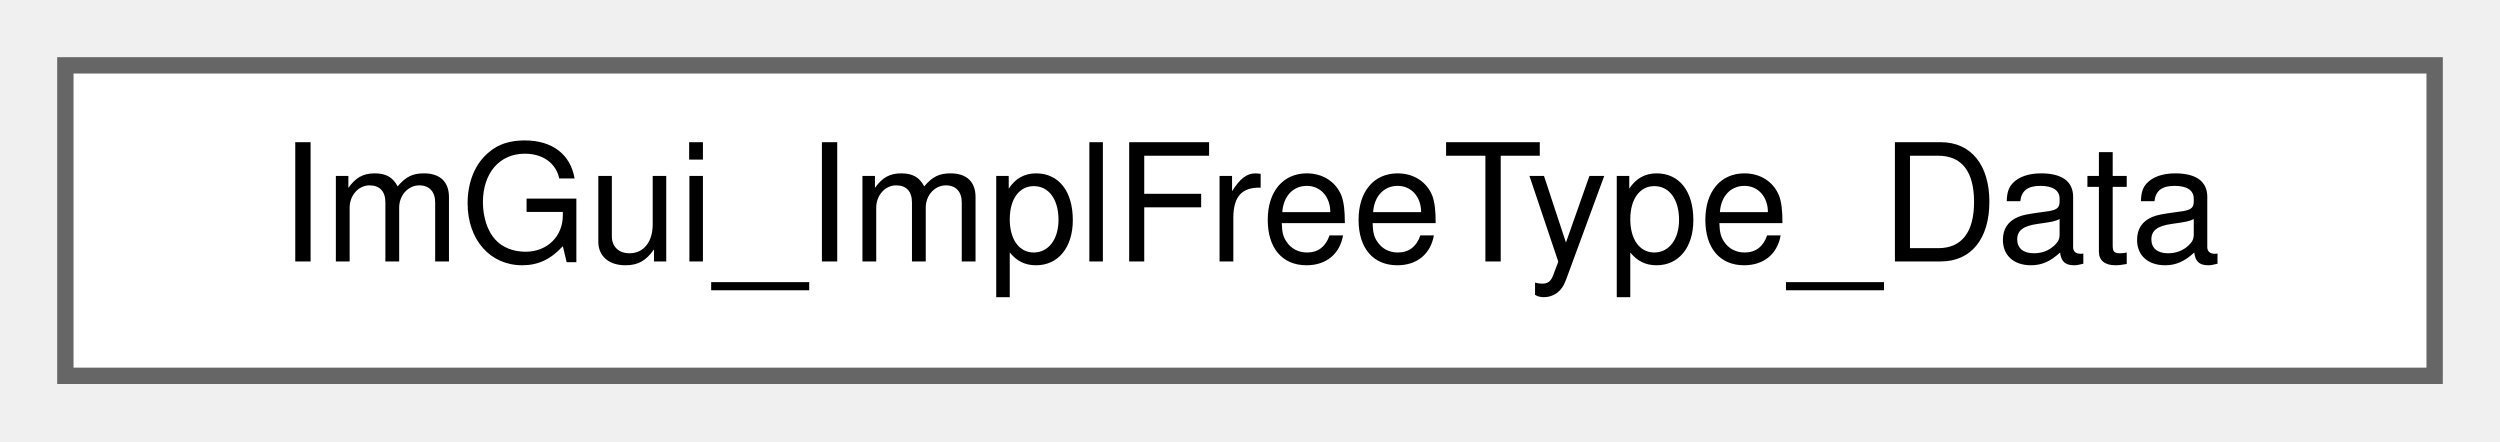
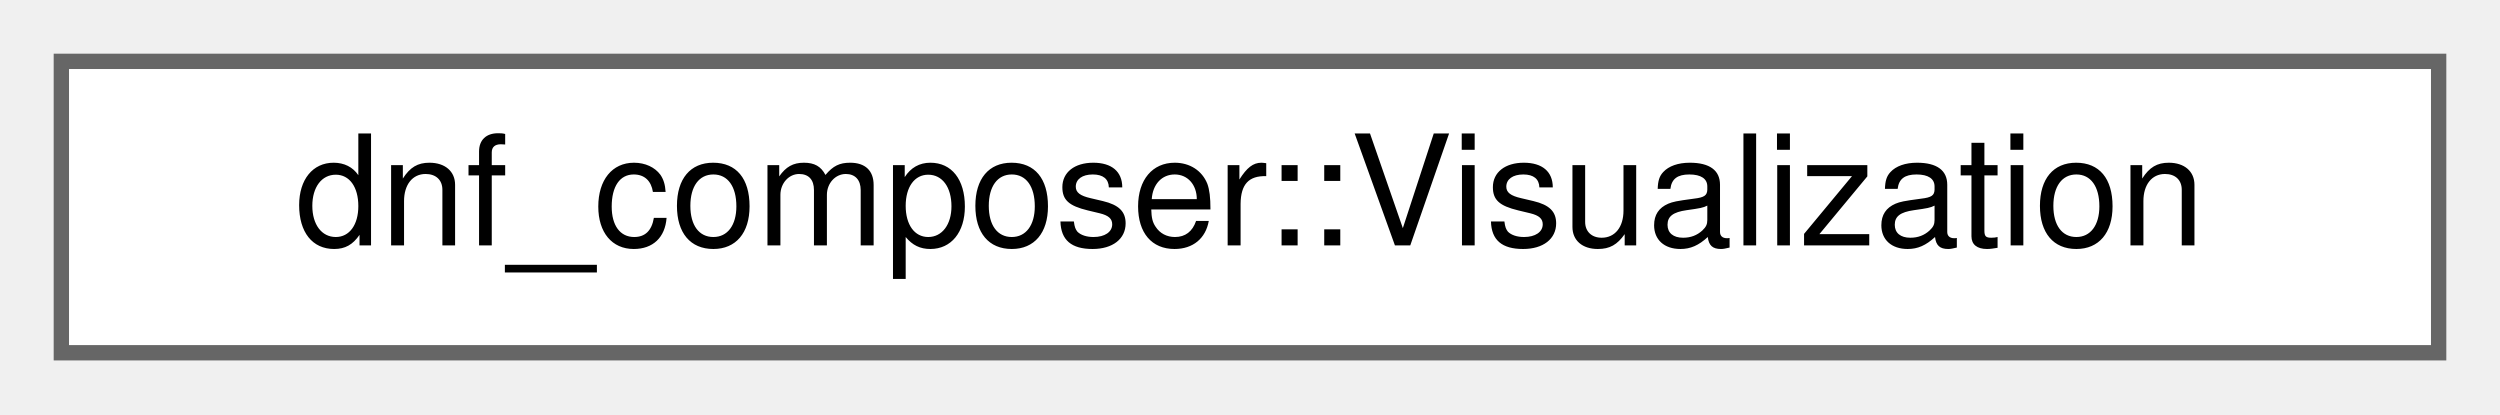
- <svg xmlns="http://www.w3.org/2000/svg" xmlns:xlink="http://www.w3.org/1999/xlink" width="153pt" height="27pt" viewBox="0.00 0.00 153.00 27.00">
+ <svg xmlns="http://www.w3.org/2000/svg" xmlns:xlink="http://www.w3.org/1999/xlink" width="163pt" height="27pt" viewBox="0.00 0.00 163.00 27.00">
  <g id="graph0" class="graph" transform="scale(1 1) rotate(0) translate(4 23)">
    <g id="Node000000" class="node">
      <g id="a_Node000000">
-         <a xlink:href="structImGui__ImplFreeType__Data.html" target="_top" xlink:title=" ">
-           <polygon fill="white" stroke="#666666" points="145,-19 0,-19 0,0 145,0 145,-19" />
-           <text text-anchor="middle" x="72.5" y="-7" font-family="Helvetica,sans-Serif" font-size="10.00">ImGui_ImplFreeType_Data</text>
+         <a xlink:href="classdnf__composer_1_1Visualization.html" target="_top" xlink:title="Manages a collection of plots driven by a running Simulation.">
+           <polygon fill="white" stroke="#666666" points="155,-19 0,-19 0,0 155,0 155,-19" />
+           <text text-anchor="middle" x="77.5" y="-7" font-family="Helvetica,sans-Serif" font-size="10.00">dnf_composer::Visualization</text>
        </a>
      </g>
    </g>
  </g>
</svg>
